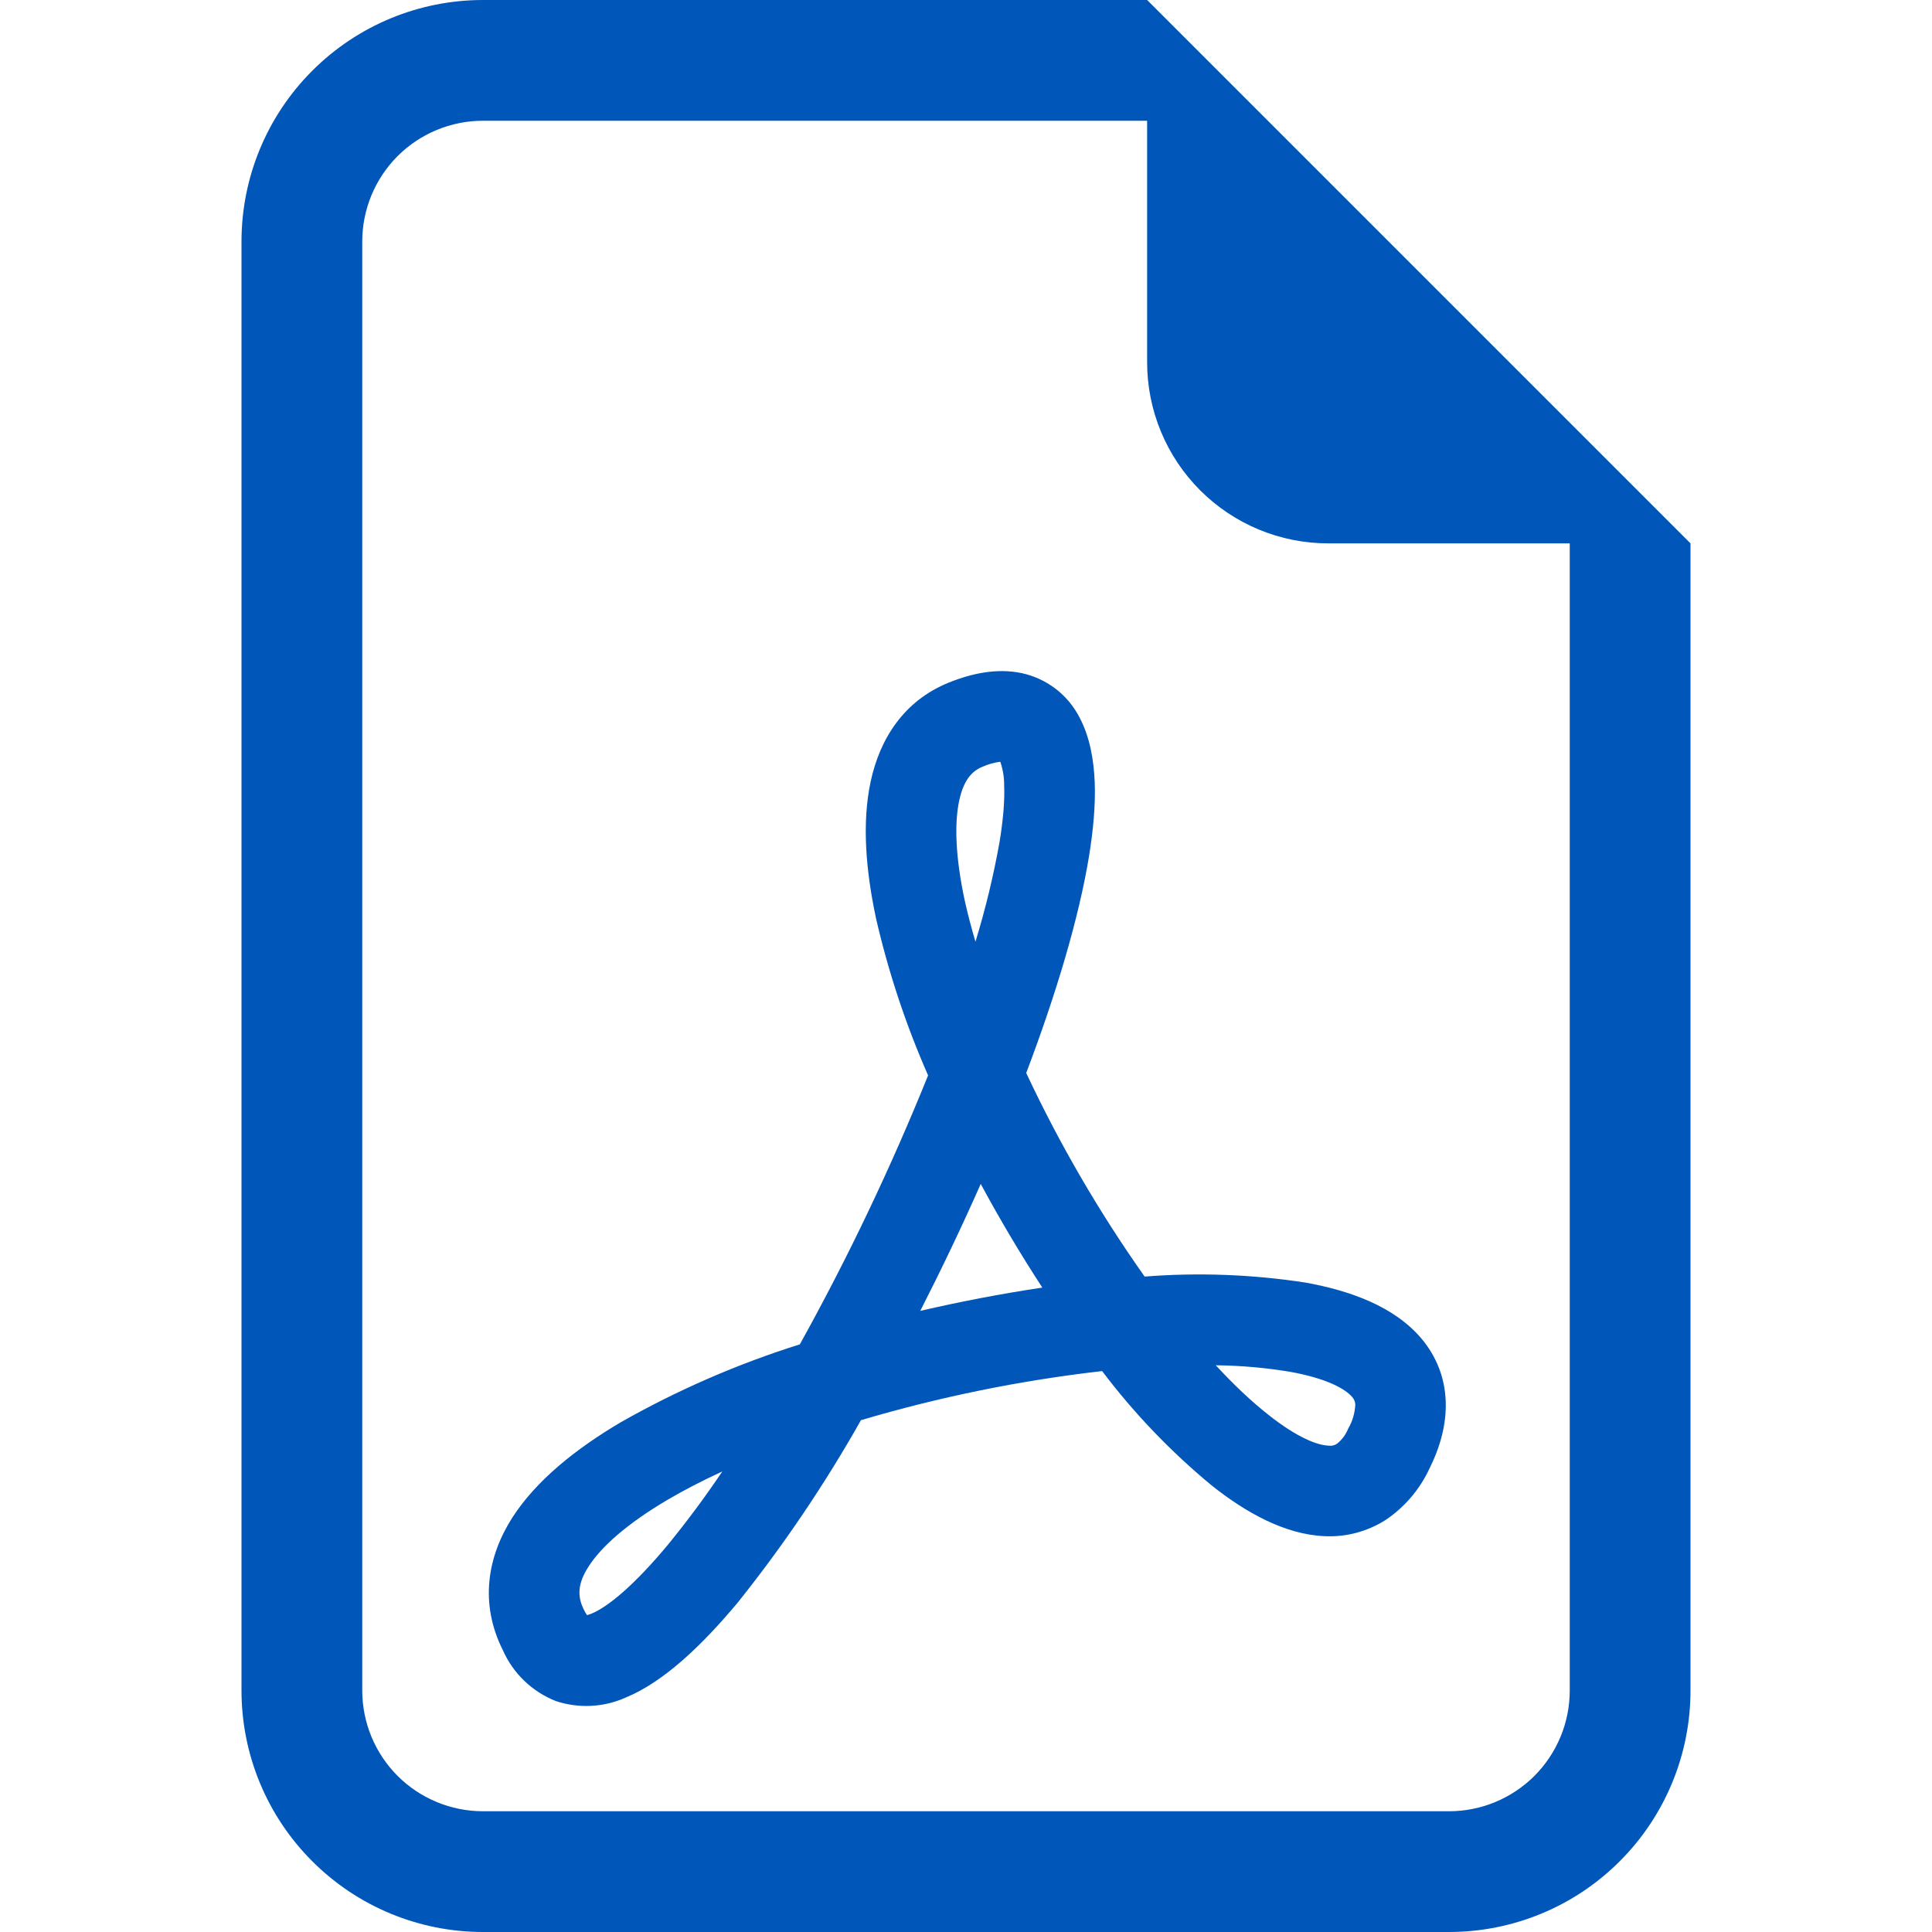
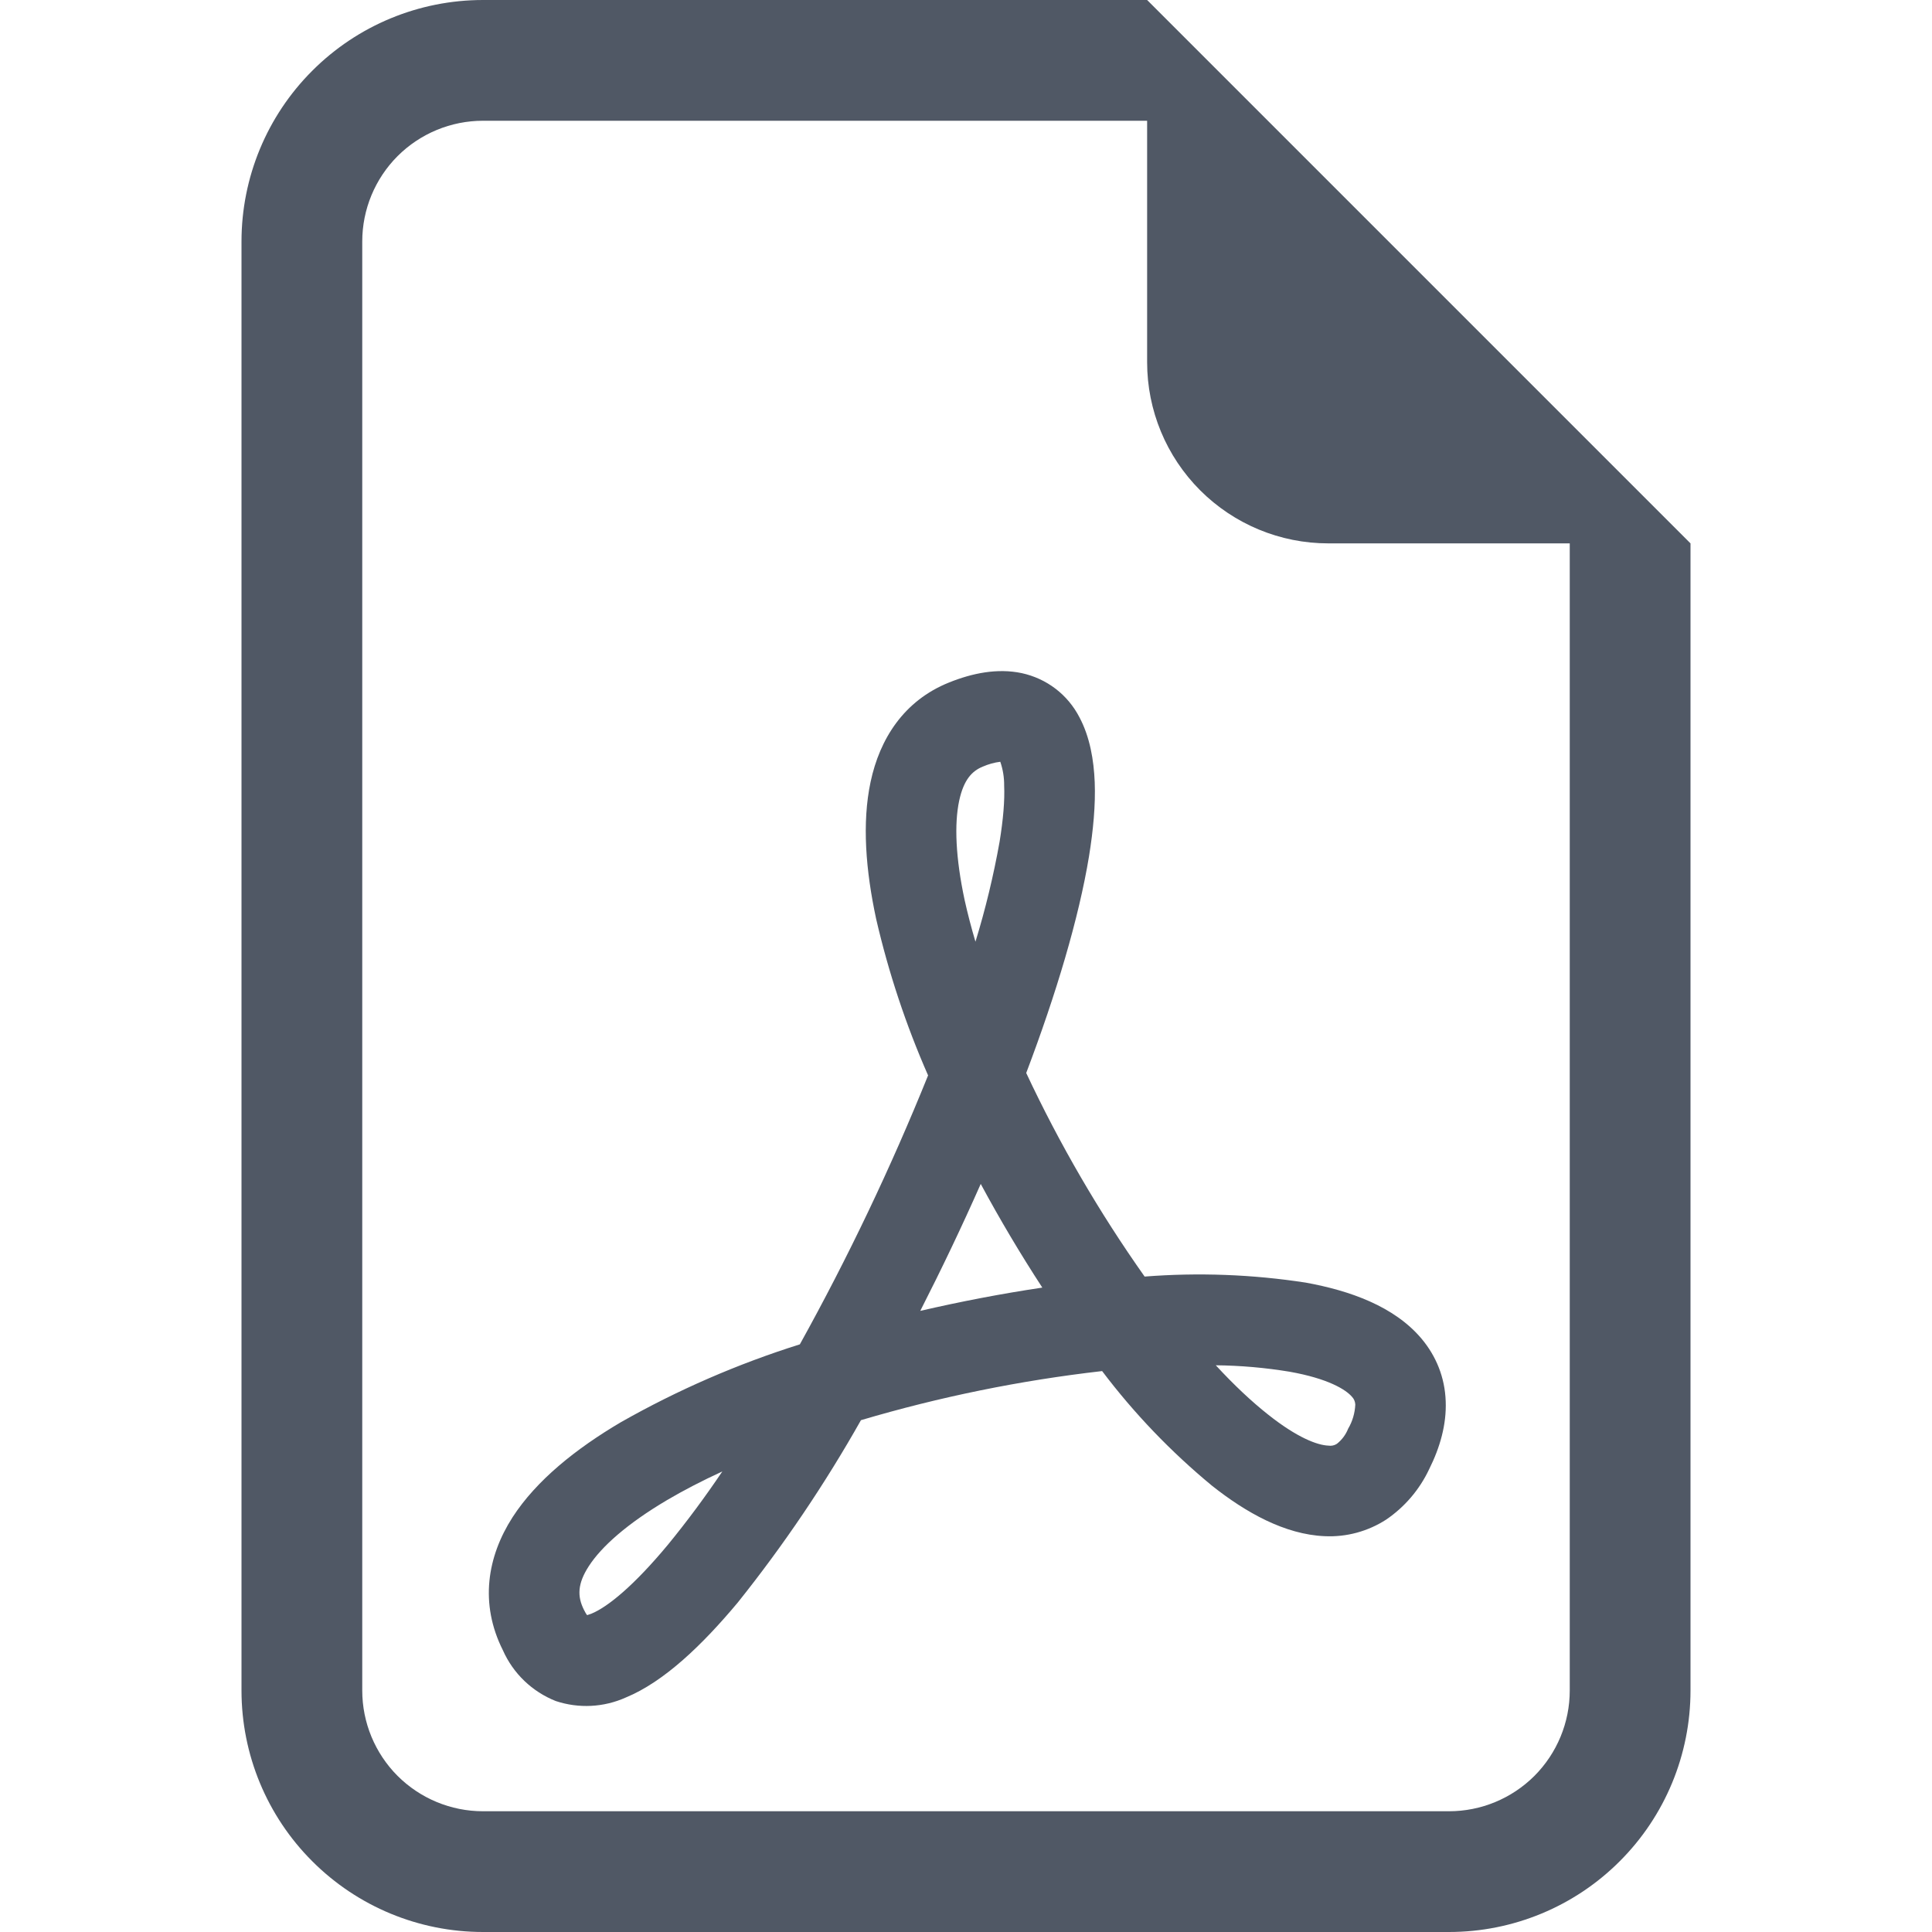
<svg xmlns="http://www.w3.org/2000/svg" width="24" height="24" viewBox="0 0 24 24" fill="none">
-   <path d="M21 21V6.75L14.25 0H6C5.204 0 4.441 0.316 3.879 0.879C3.316 1.441 3 2.204 3 3V21C3 21.796 3.316 22.559 3.879 23.121C4.441 23.684 5.204 24 6 24H18C18.796 24 19.559 23.684 20.121 23.121C20.684 22.559 21 21.796 21 21ZM14.25 4.5C14.25 5.097 14.487 5.669 14.909 6.091C15.331 6.513 15.903 6.75 16.5 6.75H19.5V21C19.5 21.398 19.342 21.779 19.061 22.061C18.779 22.342 18.398 22.5 18 22.5H6C5.602 22.5 5.221 22.342 4.939 22.061C4.658 21.779 4.5 21.398 4.5 21V3C4.5 2.602 4.658 2.221 4.939 1.939C5.221 1.658 5.602 1.5 6 1.5H14.25V4.5Z" fill="#0056B9" />
-   <path d="M6.904 21.131C6.611 21.015 6.375 20.789 6.247 20.5C5.955 19.919 6.053 19.337 6.367 18.848C6.665 18.387 7.157 17.995 7.713 17.667C8.418 17.267 9.163 16.943 9.936 16.7C10.535 15.62 11.067 14.504 11.529 13.359C11.254 12.733 11.038 12.083 10.884 11.416C10.755 10.816 10.706 10.223 10.815 9.712C10.928 9.181 11.226 8.704 11.79 8.478C12.078 8.362 12.39 8.298 12.693 8.362C12.845 8.395 12.989 8.461 13.113 8.556C13.236 8.65 13.337 8.771 13.409 8.91C13.54 9.156 13.588 9.444 13.599 9.717C13.61 9.999 13.581 10.311 13.528 10.638C13.402 11.403 13.123 12.339 12.748 13.329C13.163 14.214 13.655 15.06 14.219 15.858C14.886 15.806 15.558 15.831 16.22 15.933C16.765 16.032 17.32 16.226 17.66 16.631C17.84 16.846 17.949 17.11 17.959 17.407C17.97 17.695 17.889 17.98 17.753 18.252C17.634 18.504 17.451 18.719 17.221 18.876C16.994 19.023 16.727 19.096 16.456 19.083C15.96 19.062 15.476 18.789 15.057 18.457C14.548 18.037 14.089 17.559 13.691 17.032C12.676 17.148 11.674 17.352 10.695 17.642C10.247 18.436 9.735 19.194 9.165 19.907C8.727 20.431 8.252 20.89 7.774 21.087C7.5 21.21 7.19 21.226 6.904 21.131ZM8.973 18.279C8.723 18.394 8.493 18.513 8.284 18.636C7.793 18.927 7.473 19.21 7.314 19.456C7.173 19.674 7.17 19.831 7.254 19.998C7.27 20.03 7.283 20.052 7.293 20.064L7.346 20.046C7.551 19.962 7.878 19.694 8.298 19.188C8.537 18.896 8.762 18.592 8.973 18.279ZM11.433 16.284C11.934 16.168 12.439 16.071 12.948 15.995C12.675 15.576 12.42 15.147 12.183 14.707C11.948 15.239 11.697 15.764 11.433 16.282V16.284ZM15.102 16.959C15.328 17.204 15.546 17.409 15.755 17.574C16.114 17.859 16.365 17.953 16.502 17.958C16.538 17.964 16.576 17.956 16.607 17.936C16.669 17.887 16.718 17.822 16.747 17.748C16.801 17.657 16.831 17.554 16.836 17.448C16.834 17.413 16.821 17.379 16.797 17.354C16.719 17.261 16.497 17.125 16.02 17.04C15.716 16.99 15.41 16.963 15.102 16.96V16.959ZM12.117 11.7C12.242 11.293 12.342 10.878 12.417 10.458C12.463 10.176 12.482 9.943 12.474 9.76C12.475 9.659 12.459 9.559 12.426 9.463C12.351 9.472 12.278 9.493 12.209 9.523C12.078 9.576 11.972 9.682 11.915 9.948C11.854 10.236 11.87 10.652 11.983 11.181C12.02 11.348 12.065 11.521 12.118 11.7H12.117Z" fill="#0056B9" />
+   <path d="M21 21V6.75L14.25 0H6C5.204 0 4.441 0.316 3.879 0.879C3.316 1.441 3 2.204 3 3V21C3 21.796 3.316 22.559 3.879 23.121C4.441 23.684 5.204 24 6 24H18C18.796 24 19.559 23.684 20.121 23.121C20.684 22.559 21 21.796 21 21ZM14.25 4.5C14.25 5.097 14.487 5.669 14.909 6.091C15.331 6.513 15.903 6.75 16.5 6.75H19.5V21C19.5 21.398 19.342 21.779 19.061 22.061C18.779 22.342 18.398 22.5 18 22.5H6C5.602 22.5 5.221 22.342 4.939 22.061C4.658 21.779 4.5 21.398 4.5 21V3C4.5 2.602 4.658 2.221 4.939 1.939C5.221 1.658 5.602 1.5 6 1.5H14.25V4.5Z" fill="#505865" />
+   <path d="M6.904 21.131C6.611 21.015 6.375 20.789 6.247 20.5C5.955 19.919 6.053 19.337 6.367 18.848C6.665 18.387 7.157 17.995 7.713 17.667C8.418 17.267 9.163 16.943 9.936 16.7C10.535 15.62 11.067 14.504 11.529 13.359C11.254 12.733 11.038 12.083 10.884 11.416C10.755 10.816 10.706 10.223 10.815 9.712C10.928 9.181 11.226 8.704 11.79 8.478C12.078 8.362 12.39 8.298 12.693 8.362C12.845 8.395 12.989 8.461 13.113 8.556C13.236 8.65 13.337 8.771 13.409 8.91C13.54 9.156 13.588 9.444 13.599 9.717C13.61 9.999 13.581 10.311 13.528 10.638C13.402 11.403 13.123 12.339 12.748 13.329C13.163 14.214 13.655 15.06 14.219 15.858C14.886 15.806 15.558 15.831 16.22 15.933C16.765 16.032 17.32 16.226 17.66 16.631C17.84 16.846 17.949 17.11 17.959 17.407C17.97 17.695 17.889 17.98 17.753 18.252C17.634 18.504 17.451 18.719 17.221 18.876C16.994 19.023 16.727 19.096 16.456 19.083C15.96 19.062 15.476 18.789 15.057 18.457C14.548 18.037 14.089 17.559 13.691 17.032C12.676 17.148 11.674 17.352 10.695 17.642C10.247 18.436 9.735 19.194 9.165 19.907C8.727 20.431 8.252 20.89 7.774 21.087C7.5 21.21 7.19 21.226 6.904 21.131ZM8.973 18.279C8.723 18.394 8.493 18.513 8.284 18.636C7.793 18.927 7.473 19.21 7.314 19.456C7.173 19.674 7.17 19.831 7.254 19.998C7.27 20.03 7.283 20.052 7.293 20.064L7.346 20.046C7.551 19.962 7.878 19.694 8.298 19.188C8.537 18.896 8.762 18.592 8.973 18.279ZM11.433 16.284C11.934 16.168 12.439 16.071 12.948 15.995C12.675 15.576 12.42 15.147 12.183 14.707C11.948 15.239 11.697 15.764 11.433 16.282V16.284ZM15.102 16.959C15.328 17.204 15.546 17.409 15.755 17.574C16.114 17.859 16.365 17.953 16.502 17.958C16.538 17.964 16.576 17.956 16.607 17.936C16.669 17.887 16.718 17.822 16.747 17.748C16.801 17.657 16.831 17.554 16.836 17.448C16.834 17.413 16.821 17.379 16.797 17.354C16.719 17.261 16.497 17.125 16.02 17.04C15.716 16.99 15.41 16.963 15.102 16.96V16.959ZM12.117 11.7C12.242 11.293 12.342 10.878 12.417 10.458C12.463 10.176 12.482 9.943 12.474 9.76C12.475 9.659 12.459 9.559 12.426 9.463C12.351 9.472 12.278 9.493 12.209 9.523C12.078 9.576 11.972 9.682 11.915 9.948C11.854 10.236 11.87 10.652 11.983 11.181C12.02 11.348 12.065 11.521 12.118 11.7H12.117Z" fill="#505865" />
</svg>
